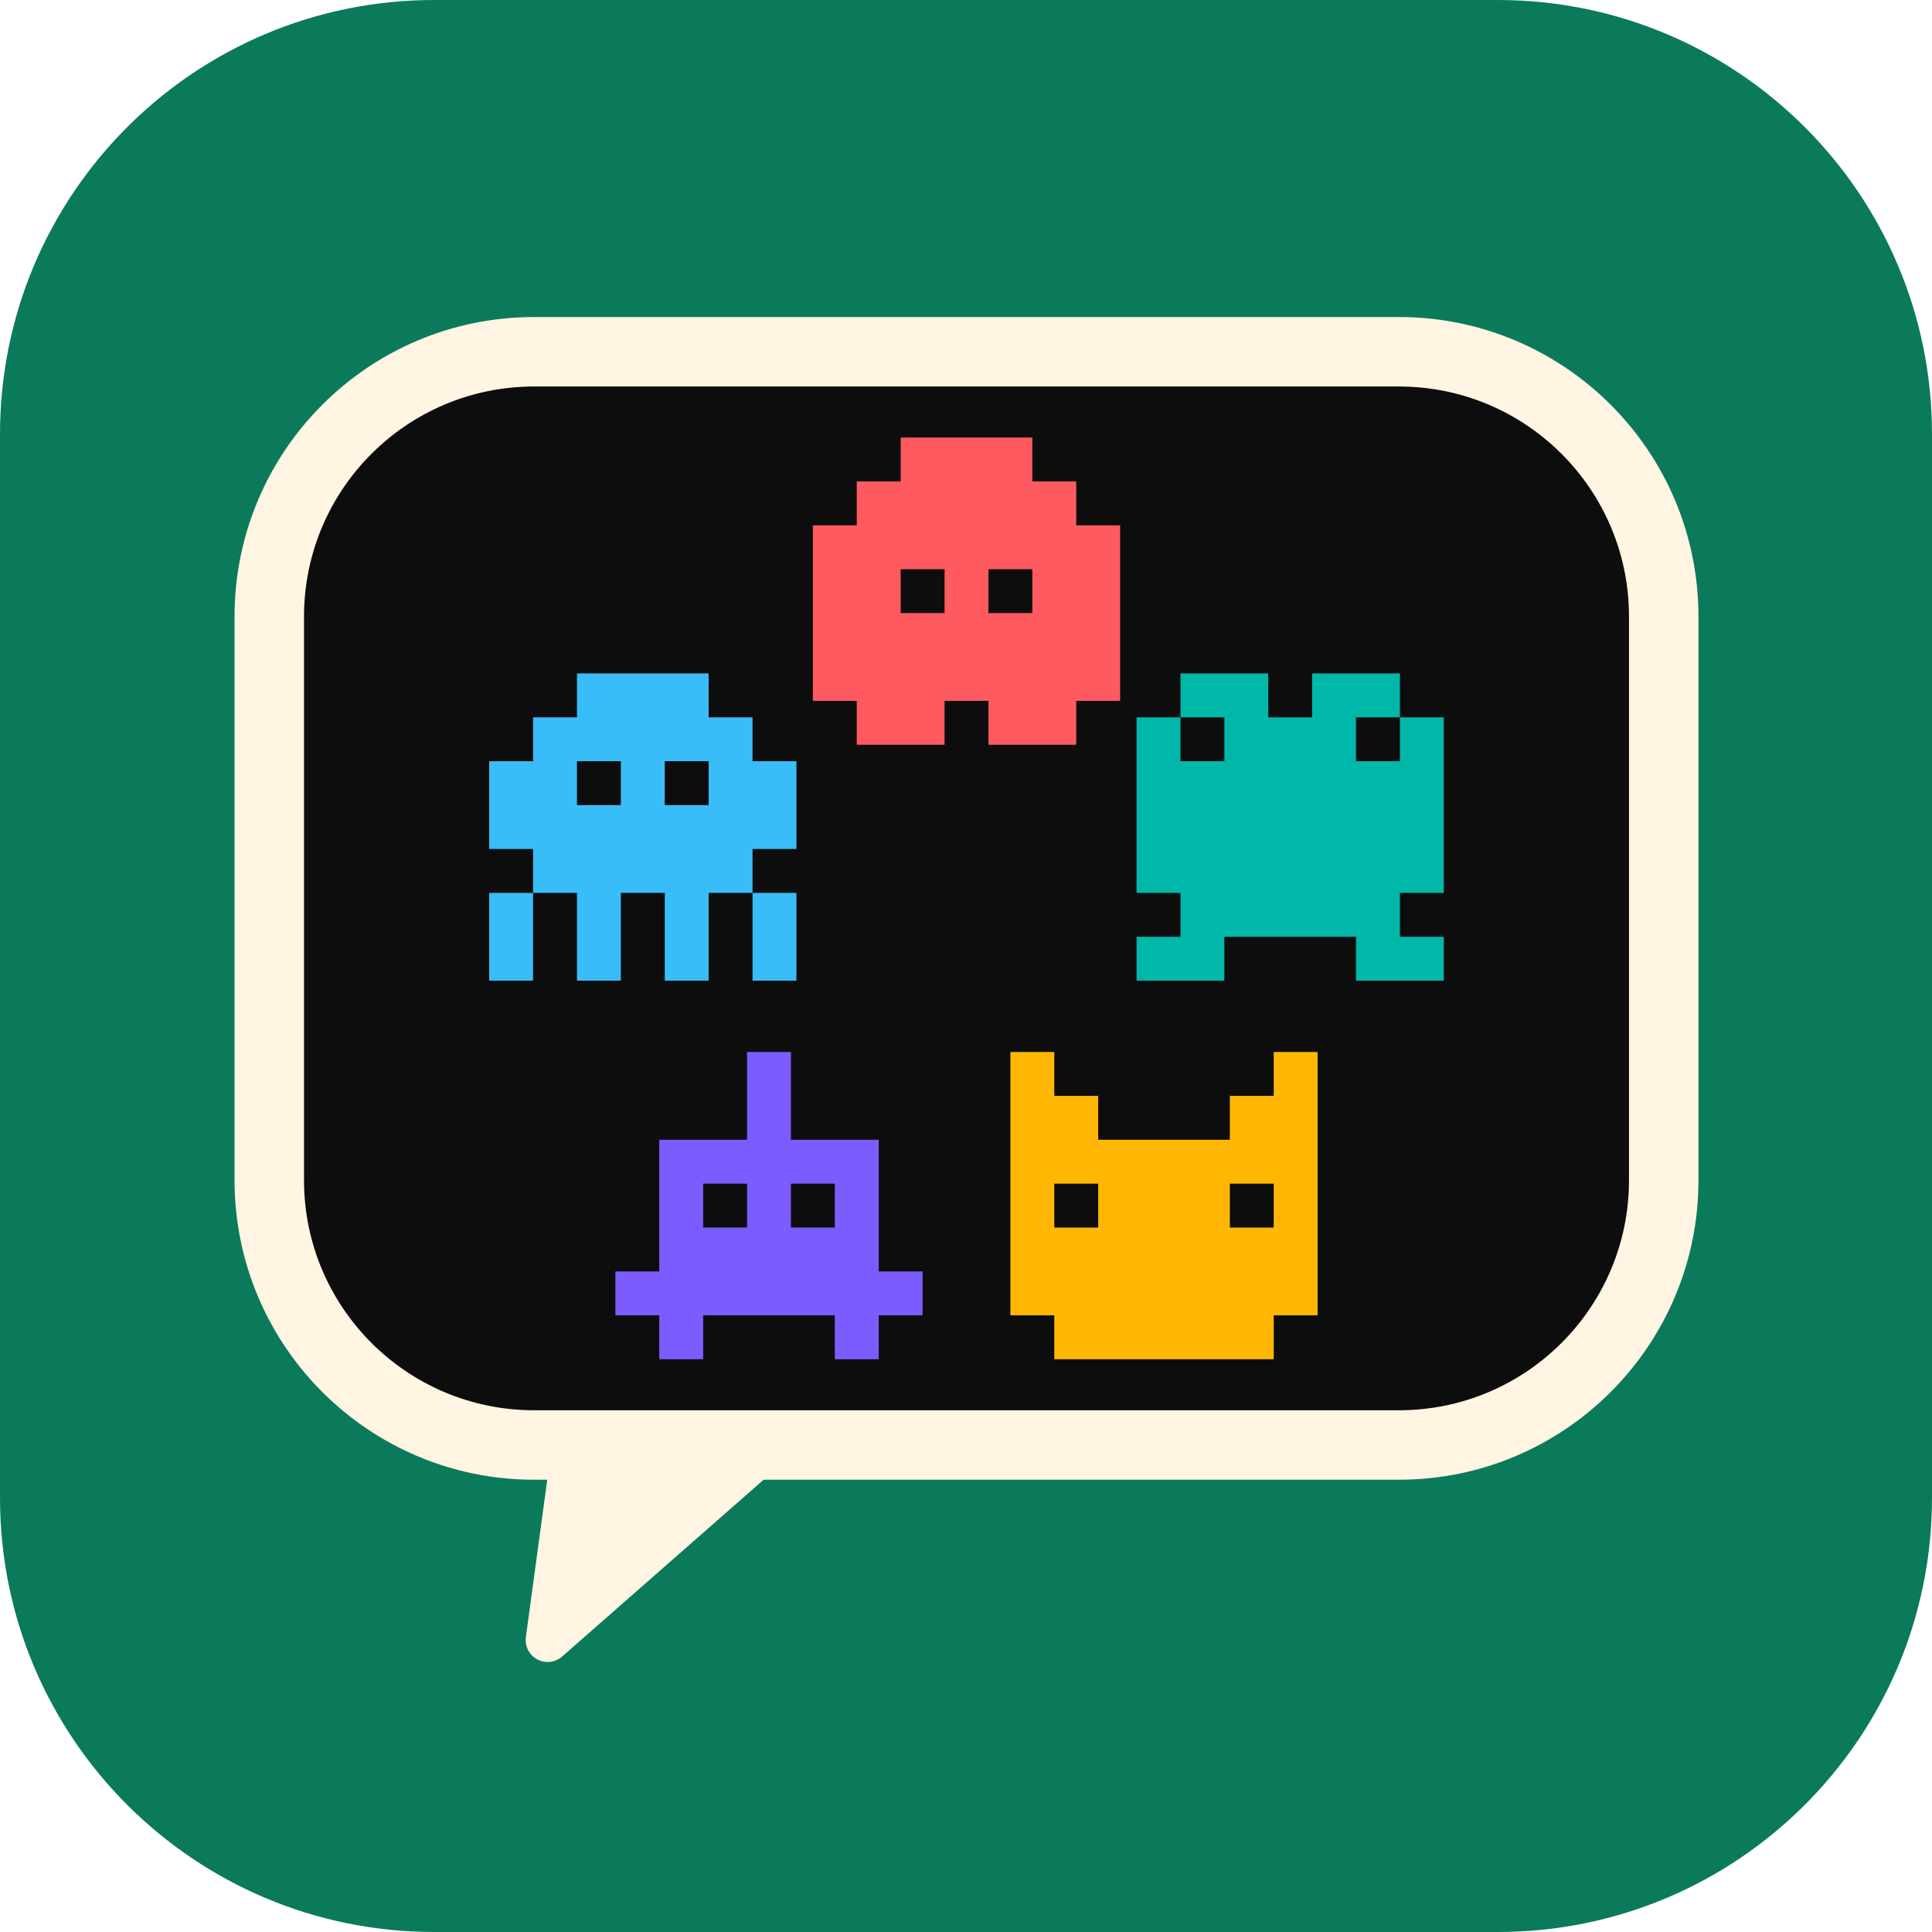
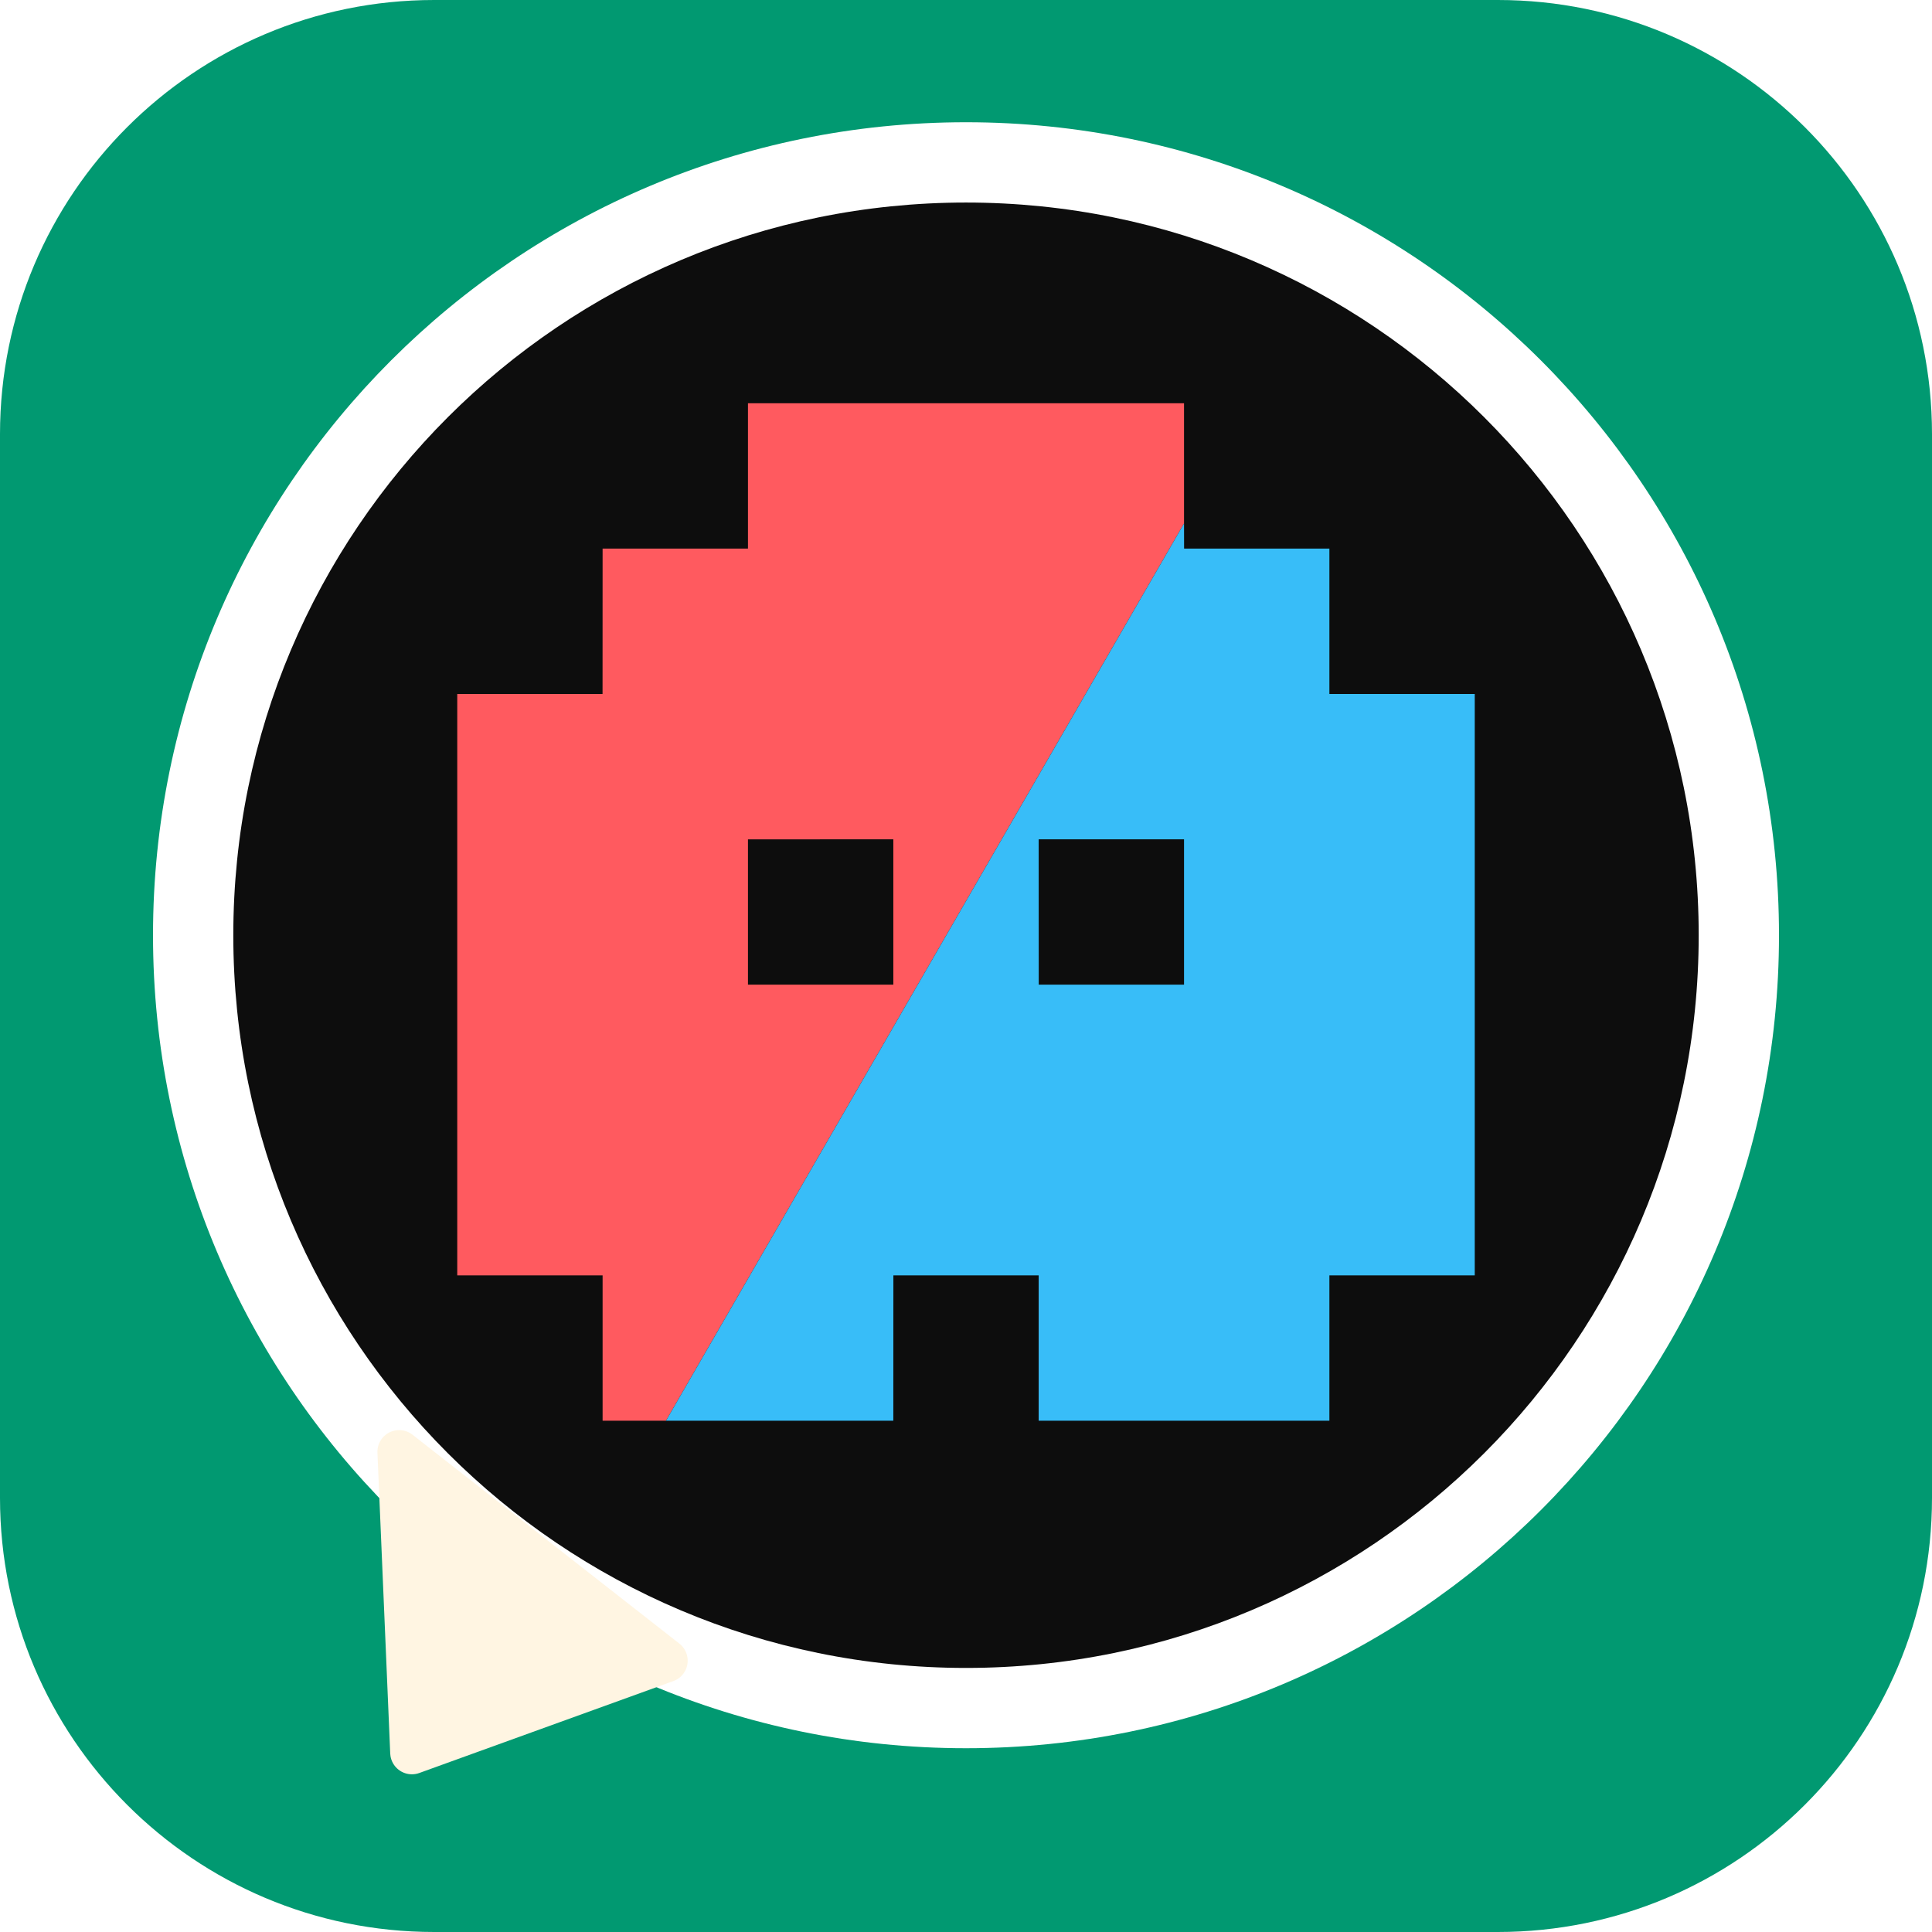
<svg xmlns="http://www.w3.org/2000/svg" version="1.1" width="445" height="445" viewBox="0 0 445 445">
  <defs>
</defs>
-   <rect style="fill: rgb(11,122,91)" x="0" y="0" rx="100" ry="100" width="445" height="445" />
-   <g data-editor-group="true" transform="matrix(1.01239 0 0 1.01239 222.6154 227.6054)">
+   <rect style="fill: rgb(1,153,113)" x="0" y="0" rx="100" ry="100" width="445" height="445" />
+   <circle style="fill: rgb(255,255,255)" cx="222.5" cy="215.414" r="187.257" />
+   <path style="stroke: rgb(255,245,226); stroke-width: 10; stroke-linecap: round; stroke-linejoin: round; fill: rgb(255,245,226)" stroke-linecap="round" d="M153.395 382.503L94.877 403.676 91.932 334.397Z" />
+   <circle style="fill: rgb(13,13,13)" cx="222.5" cy="215.414" r="168.763" />
+   <g data-editor-group="true" transform="matrix(1.33921 0 0 1.33921 222.4998 210.0591)">
    <g style="">
-       <rect style="fill: rgb(255,245,226)" x="-166.53" y="-152.691" rx="68.156" ry="68.156" width="333.061" height="264.527" />
-       <path style="stroke: rgb(255,245,226); stroke-width: 10; stroke-linejoin: round; fill: rgb(255,245,226)" stroke-linecap="round" d="M-87.451 90.611L-95.295 148.301-32.538 93.233Z" />
-     </g>
-   </g>
-   <rect style="fill: rgb(13,13,13)" x="70.022" y="89.022" rx="53" ry="53" width="305.187" height="235.805" />
-   <g data-editor-group="true" transform="matrix(1.05618 0 0 1.05618 222.6161 206.924)">
-     <g style="">
-       <path style="fill: rgb(255,90,95)" stroke-linecap="round" d="M-14.357-100.503L14.357-100.503 14.357-90.931-14.357-90.931ZM-23.929-90.931L23.929-90.931 23.929-81.359-23.929-81.359ZM-33.501-81.359L33.501-81.359 33.501-71.787-33.501-71.787ZM-33.501-71.787L-14.357-71.787-14.357-62.215-33.501-62.215ZM-4.786-71.787L4.786-71.787 4.786-62.215-4.786-62.215ZM14.357-71.787L33.501-71.787 33.501-62.215 14.357-62.215ZM-33.501-62.216L33.501-62.216 33.501-52.644-33.501-52.644ZM-33.501-52.644L33.501-52.644 33.501-43.072-33.501-43.072ZM-23.929-43.072L-4.786-43.072-4.786-33.5-23.929-33.5ZM4.786-43.072L23.929-43.072 23.929-33.5 4.786-33.5Z" />
-       <path style="fill: rgb(0,184,169)" stroke-linecap="round" d="M46.662-49.054L65.805-49.054 65.805-39.483 46.662-39.483ZM75.377-49.054L94.52-49.054 94.52-39.483 75.377-39.483ZM37.09-39.483L46.662-39.483 46.662-29.912 37.09-29.912ZM56.233-39.483L84.948-39.483 84.948-29.912 56.233-29.912ZM94.52-39.483L104.092-39.483 104.092-29.912 94.52-29.912ZM37.09-29.911L104.092-29.911 104.092-20.34 37.09-20.34ZM37.09-20.339L104.092-20.339 104.092-10.768 37.09-10.768ZM37.09-10.767L104.092-10.767 104.092-1.196 37.09-1.196ZM46.662-1.196L94.52-1.196 94.52 8.375 46.662 8.375ZM37.09 8.376L56.233 8.376 56.233 17.947 37.09 17.947ZM84.948 8.376L104.092 8.376 104.092 17.947 84.948 17.947Z" />
-       <path style="fill: rgb(255,183,3)" stroke-linecap="round" d="M9.572 33.502L19.143 33.502 19.143 43.073 9.572 43.073ZM67.002 33.502L76.573 33.502 76.573 43.073 67.002 43.073ZM9.572 43.072L28.715 43.072 28.715 52.644 9.572 52.644ZM57.43 43.072L76.573 43.072 76.573 52.644 57.43 52.644ZM9.572 52.644L76.573 52.644 76.573 62.216 9.572 62.216ZM9.572 62.216L19.143 62.216 19.143 71.788 9.572 71.788ZM28.715 62.216L57.43 62.216 57.43 71.788 28.715 71.788ZM67.002 62.216L76.573 62.216 76.573 71.788 67.002 71.788ZM9.572 71.787L76.573 71.787 76.573 81.359 9.572 81.359ZM9.572 81.359L76.573 81.359 76.573 90.931 9.572 90.931ZM19.143 90.931L67.002 90.931 67.002 100.503 19.143 100.503Z" />
-       <path style="fill: rgb(124,92,255)" stroke-linecap="round" d="M-47.858 33.502L-38.287 33.502-38.287 43.073-47.858 43.073ZM-47.858 43.072L-38.287 43.072-38.287 52.644-47.858 52.644ZM-67.002 52.644L-19.143 52.644-19.143 62.216-67.002 62.216ZM-67.002 62.216L-57.43 62.216-57.43 71.788-67.002 71.788ZM-47.858 62.216L-38.287 62.216-38.287 71.788-47.858 71.788ZM-28.715 62.216L-19.143 62.216-19.143 71.788-28.715 71.788ZM-67.002 71.787L-19.143 71.787-19.143 81.359-67.002 81.359ZM-76.573 81.359L-9.572 81.359-9.572 90.931-76.573 90.931ZM-67.002 90.931L-57.43 90.931-57.43 100.503-67.002 100.503ZM-28.715 90.931L-19.143 90.931-19.143 100.503-28.715 100.503Z" />
-       <path style="fill: rgb(56,189,248)" stroke-linecap="round" d="M-84.948-49.054L-56.233-49.054-56.233-39.483-84.948-39.483ZM-94.52-39.483L-46.662-39.483-46.662-29.912-94.52-29.912ZM-104.092-29.911L-84.949-29.911-84.949-20.34-104.092-20.34ZM-75.377-29.911L-65.805-29.911-65.805-20.34-75.377-20.34ZM-56.233-29.911L-37.09-29.911-37.09-20.34-56.233-20.34ZM-104.092-20.339L-37.09-20.339-37.09-10.768-104.092-10.768ZM-94.52-10.767L-46.662-10.767-46.662-1.196-94.52-1.196ZM-104.092-1.196L-94.52-1.196-94.52 8.375-104.092 8.375ZM-84.948-1.196L-75.377-1.196-75.377 8.375-84.948 8.375ZM-65.805-1.196L-56.233-1.196-56.233 8.375-65.805 8.375ZM-46.662-1.196L-37.09-1.196-37.09 8.375-46.662 8.375ZM-104.092 8.376L-94.52 8.376-94.52 17.947-104.092 17.947ZM-84.948 8.376L-75.377 8.376-75.377 17.947-84.948 17.947ZM-65.805 8.376L-56.233 8.376-56.233 17.947-65.805 17.947ZM-46.662 8.376L-37.09 8.376-37.09 17.947-46.662 17.947Z" />
+       <path style="fill: rgb(255,90,95); fill-rule: evenodd" stroke-linecap="round" d="M-87.5-37.5L-87.5 62.5-62.5 62.5-62.5 87.5-51.6 87.5 37.5-66.82 37.5-87.5-37.5-87.5-37.5-62.5-62.5-62.5-62.51-37.5ZM-37.5-12.49L-12.5-12.5-12.5 12.5-37.5 12.5Z" />
+       <path style="fill: rgb(56,189,248); fill-rule: evenodd" stroke-linecap="round" d="M-12.5 87.5L-12.49 62.5 12.5 62.5 12.5 87.5 62.5 87.5 62.5 62.5 87.5 62.5 87.5-37.5 62.5-37.5 62.5-62.5 37.51-62.5 37.5-66.82-51.6 87.5ZM12.51 12.5L12.5-12.5 37.5-12.5 37.5 12.5Z" />
    </g>
  </g>
</svg>
